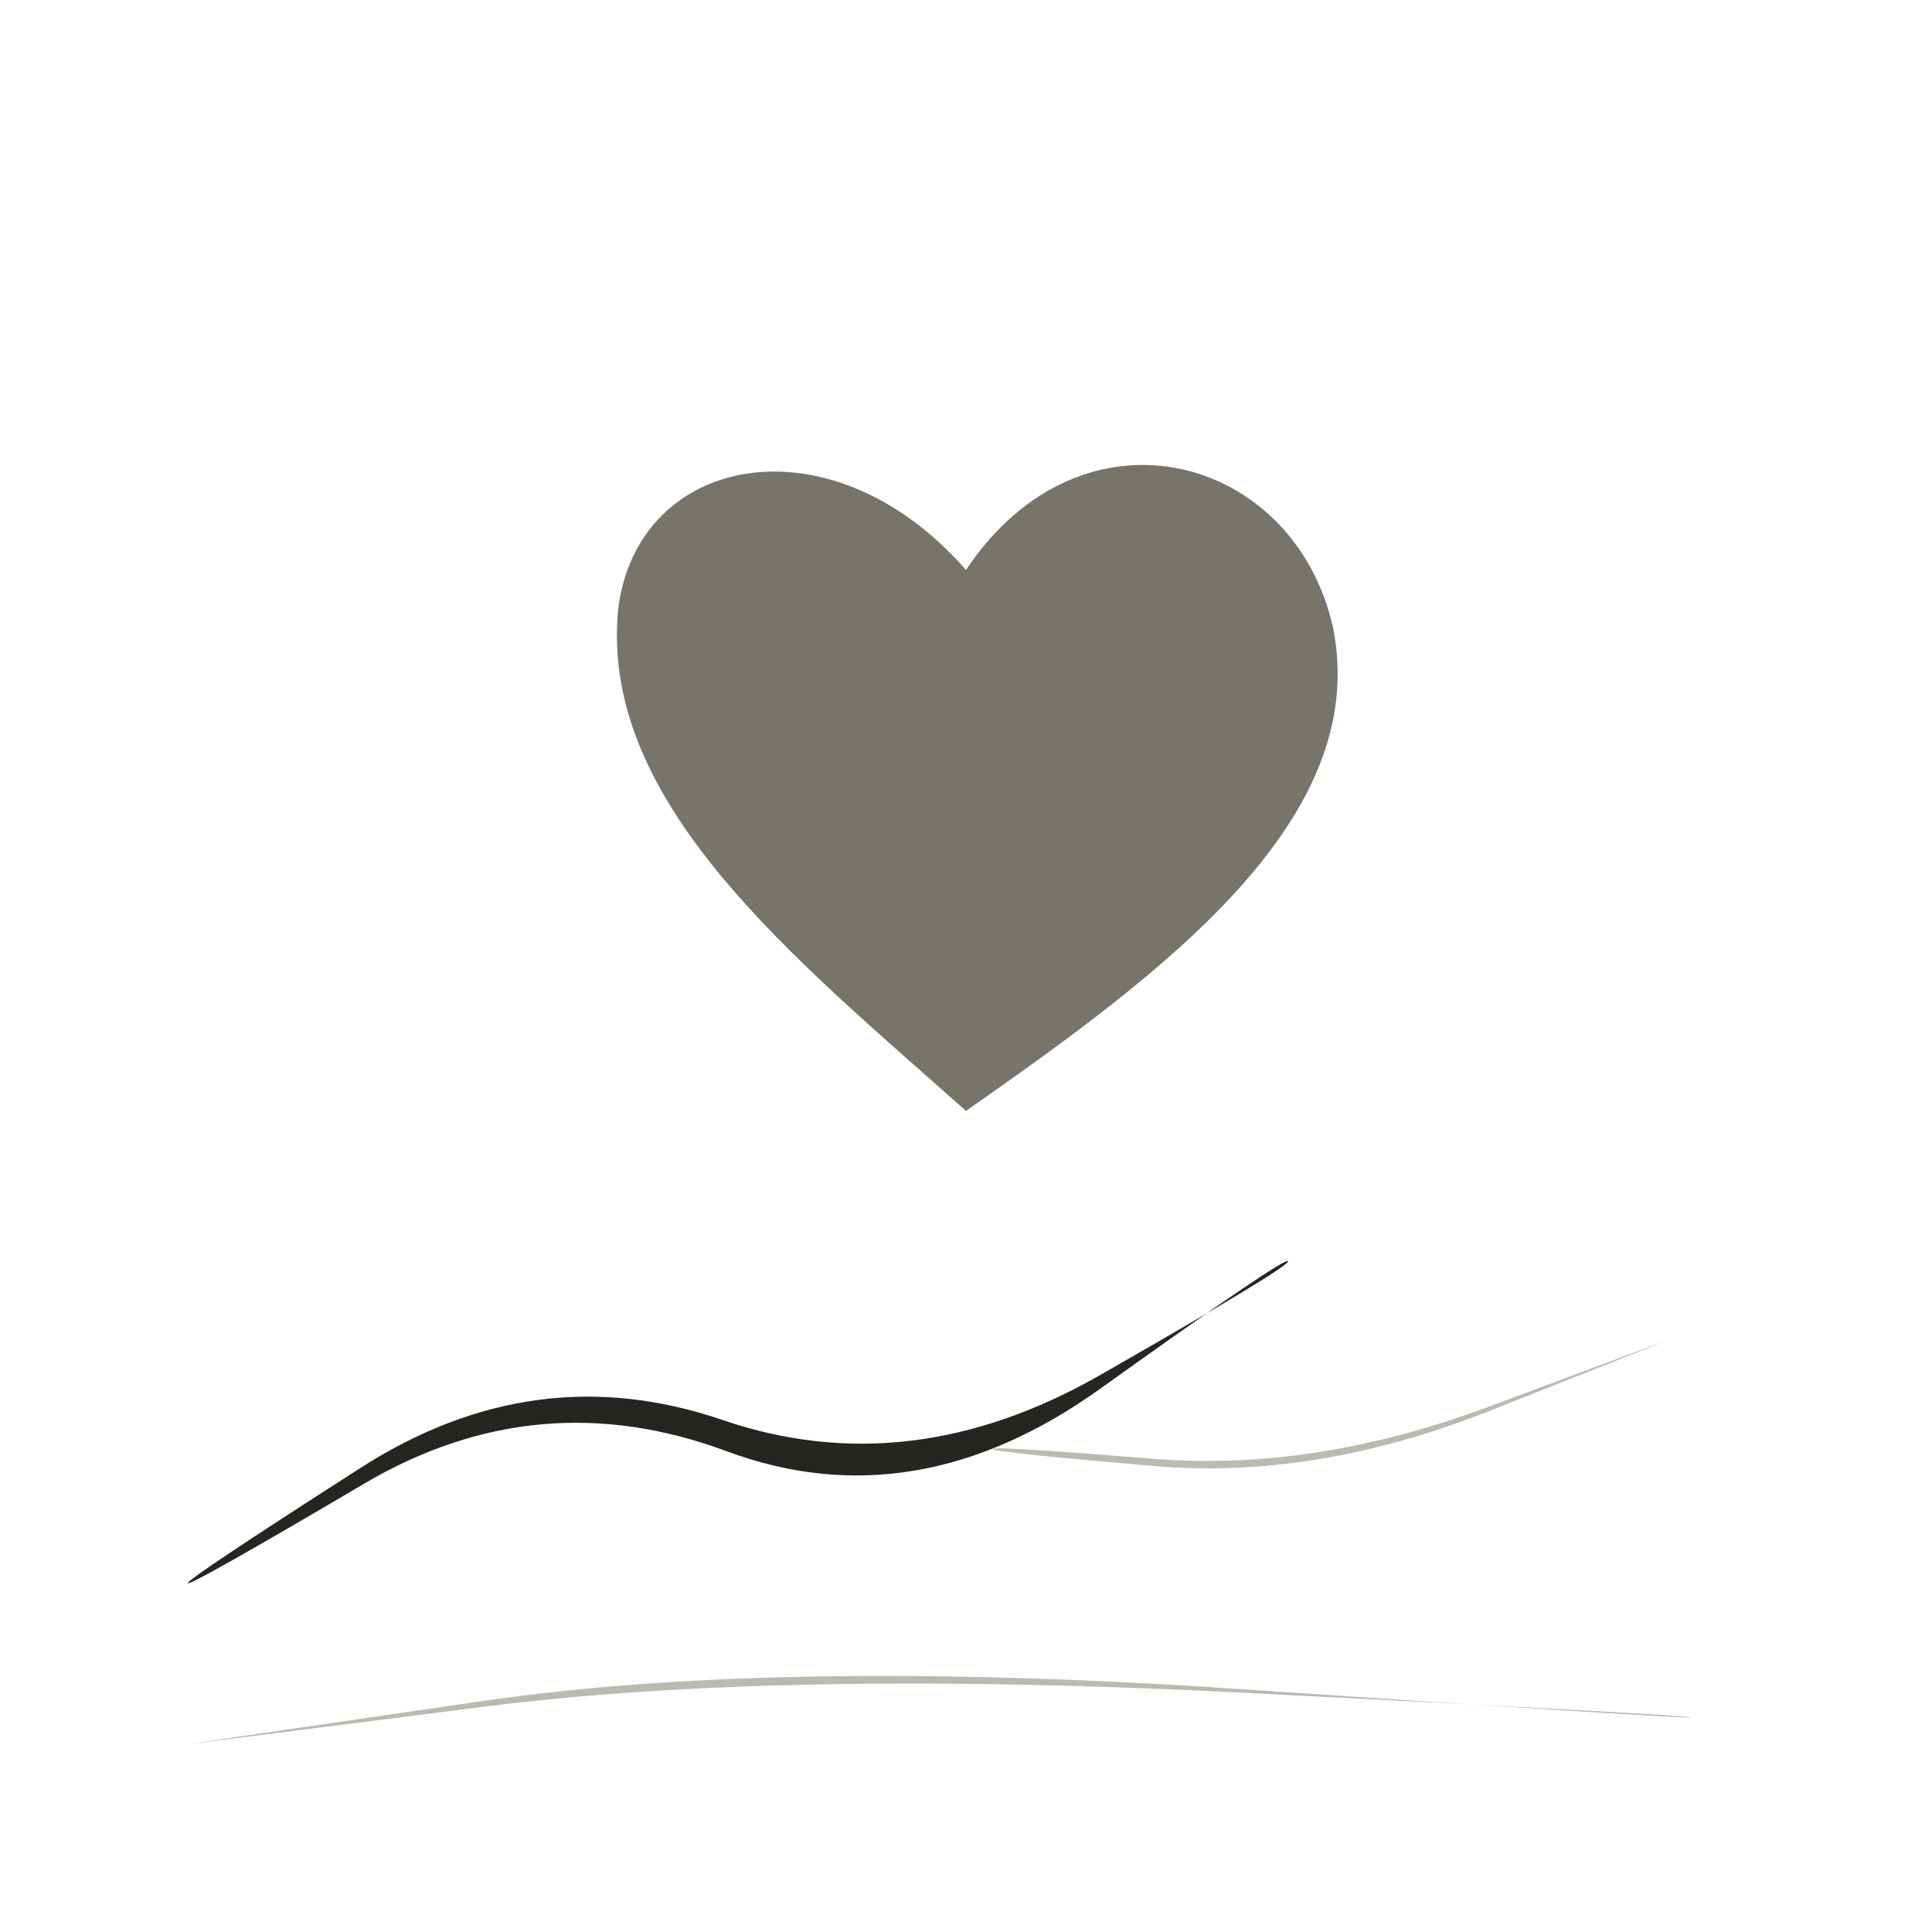
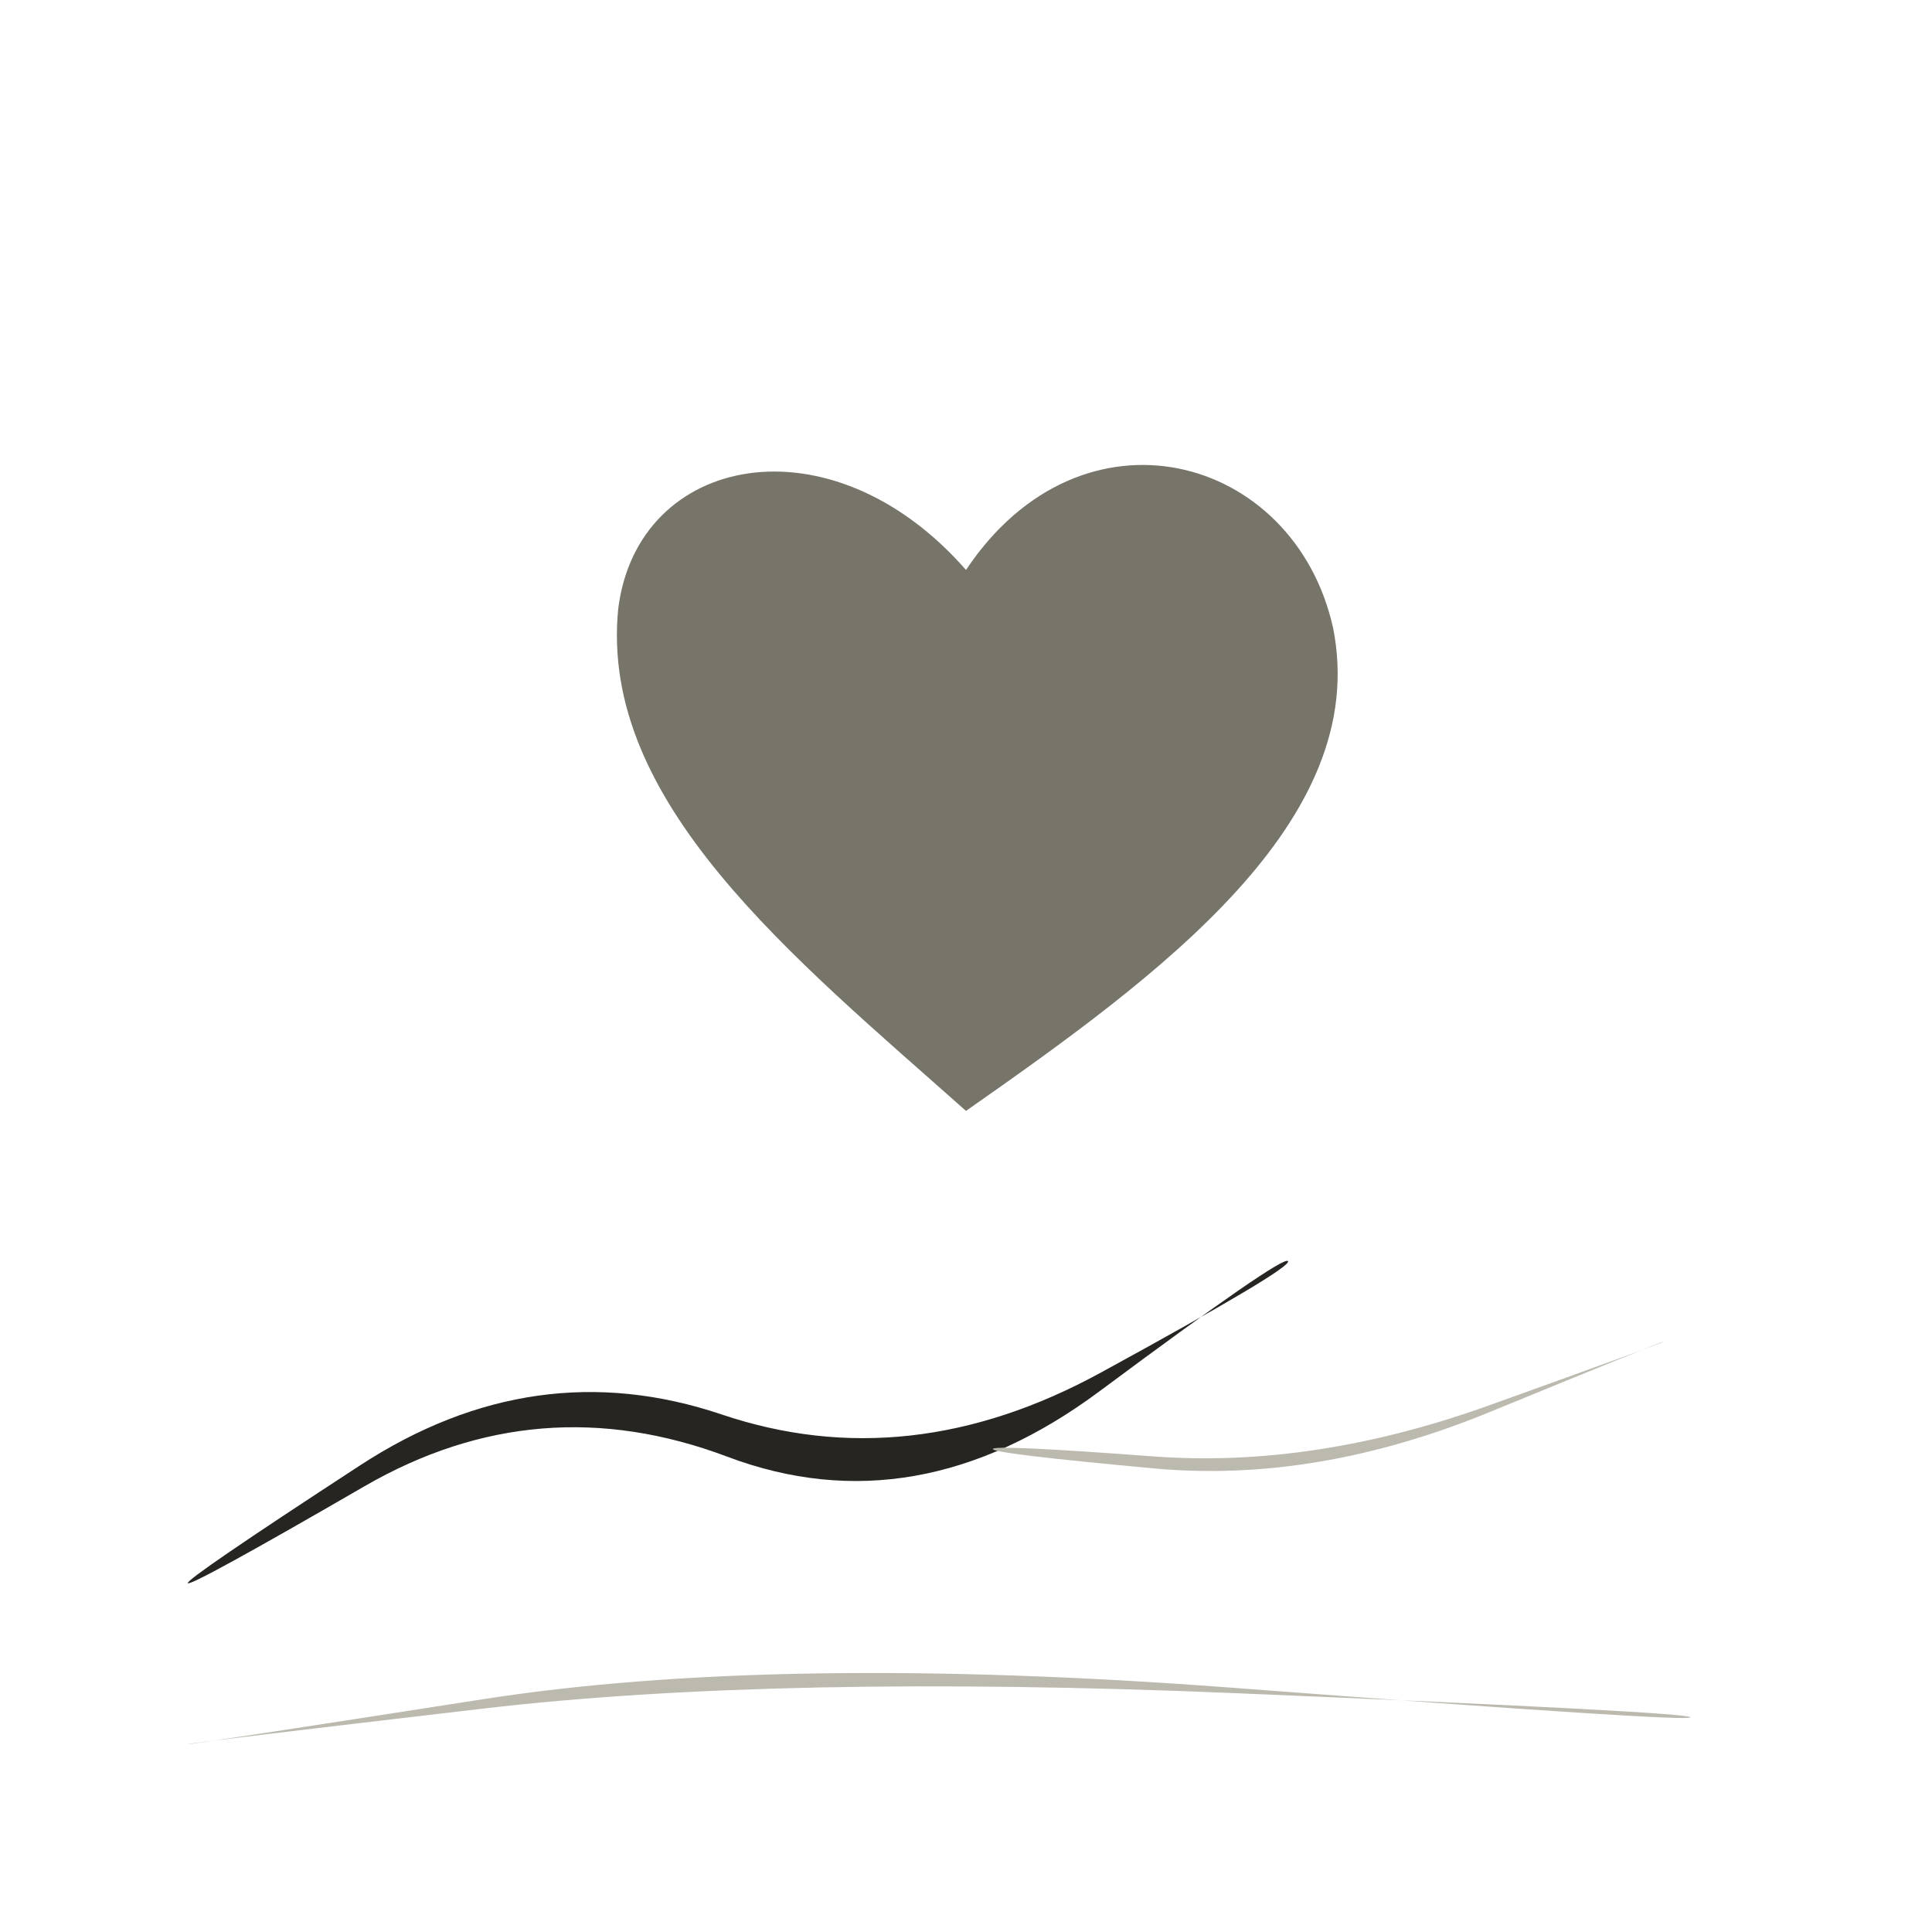
<svg xmlns="http://www.w3.org/2000/svg" viewBox="0 0 72 72" role="img" aria-label="science / generosity" data-pua="U+F105D" data-castalia-style="sumi-e-naturalist-v2" data-ink-stroke-system="filled-brush-mass-v2" data-ink-animation="wash-v1" data-ink-path-units="normalized">
  <path class="ink-wash" d="M 36 41.4 C 29.52 35.64 22.32 29.88 23.04 22.68 C 23.76 16.92 30.96 15.48 36 21.24 C 40.32 14.76 48.24 16.92 49.68 23.4 C 51.12 30.6 43.2 36.36 36 41.4 Z" fill="#77746a" data-ink-brush-pass="loaded-mass-v2" />
-   <path class="ink-wash" d="M 7.000,59.000 Q 7.075,59.122 13.564,55.296 Q 20.052,51.471 27.076,54.082 Q 34.099,56.694 40.993,51.760 Q 47.887,46.825 48.000,47.000 Q 48.113,47.175 41.007,51.240 Q 33.901,55.306 26.924,52.918 Q 19.948,50.529 13.436,54.704 Q 6.925,58.878 7.000,59.000 Z" fill="#262522" data-ink-brush-pass="loaded-ribbon-v2" />
-   <path class="ink-dry" d="M 37.000,54.000 Q 36.990,54.119 43.007,54.635 Q 49.024,55.151 55.514,52.579 Q 62.003,50.008 62.000,50.000 Q 61.997,49.992 55.486,52.421 Q 48.976,54.849 42.993,54.365 Q 37.010,53.881 37.000,54.000 Z" fill="#bcb9af" data-ink-brush-pass="dry-edge-v2" />
-   <path class="ink-dry" d="M 7.000,65.000 Q 7.001,65.007 18.002,63.609 Q 29.004,62.210 46.004,63.067 Q 63.005,63.923 63.000,64.000 Q 62.995,64.077 45.996,62.933 Q 28.996,61.790 17.998,63.391 Q 6.999,64.993 7.000,65.000 Z" fill="#bcb9af" data-ink-brush-pass="dry-edge-v2" />
+   <path class="ink-wash" d="M 7.000,59.000 Q 7.090,59.146 13.580,55.391 Q 20.071,51.635 27.102,54.286 Q 34.134,56.937 40.985,51.842 Q 47.837,46.746 48.000,47.000 Q 48.163,47.254 41.015,51.158 Q 33.866,55.063 26.898,52.714 Q 19.929,50.365 13.420,54.609 Q 6.910,58.854 7.000,59.000 Z" fill="#262522" data-ink-brush-pass="loaded-ribbon-v2" />
+   <path class="ink-dry" d="M 37.000,54.000 Q 36.986,54.170 43.015,54.724 Q 49.045,55.279 55.516,52.623 Q 61.987,49.967 62.000,50.000 Q 62.013,50.033 55.484,52.377 Q 48.955,54.721 42.985,54.276 Q 37.014,53.830 37.000,54.000 Z" fill="#bcb9af" data-ink-brush-pass="dry-edge-v2" />
+   <path class="ink-dry" d="M 7.000,65.000 Q 6.995,64.963 18.001,63.675 Q 29.007,62.388 46.009,63.098 Q 63.011,63.807 63.000,64.000 Q 62.989,64.193 45.991,62.902 Q 28.993,61.612 17.999,63.325 Q 7.005,65.037 7.000,65.000 Z" fill="#bcb9af" data-ink-brush-pass="dry-edge-v2" />
</svg>
